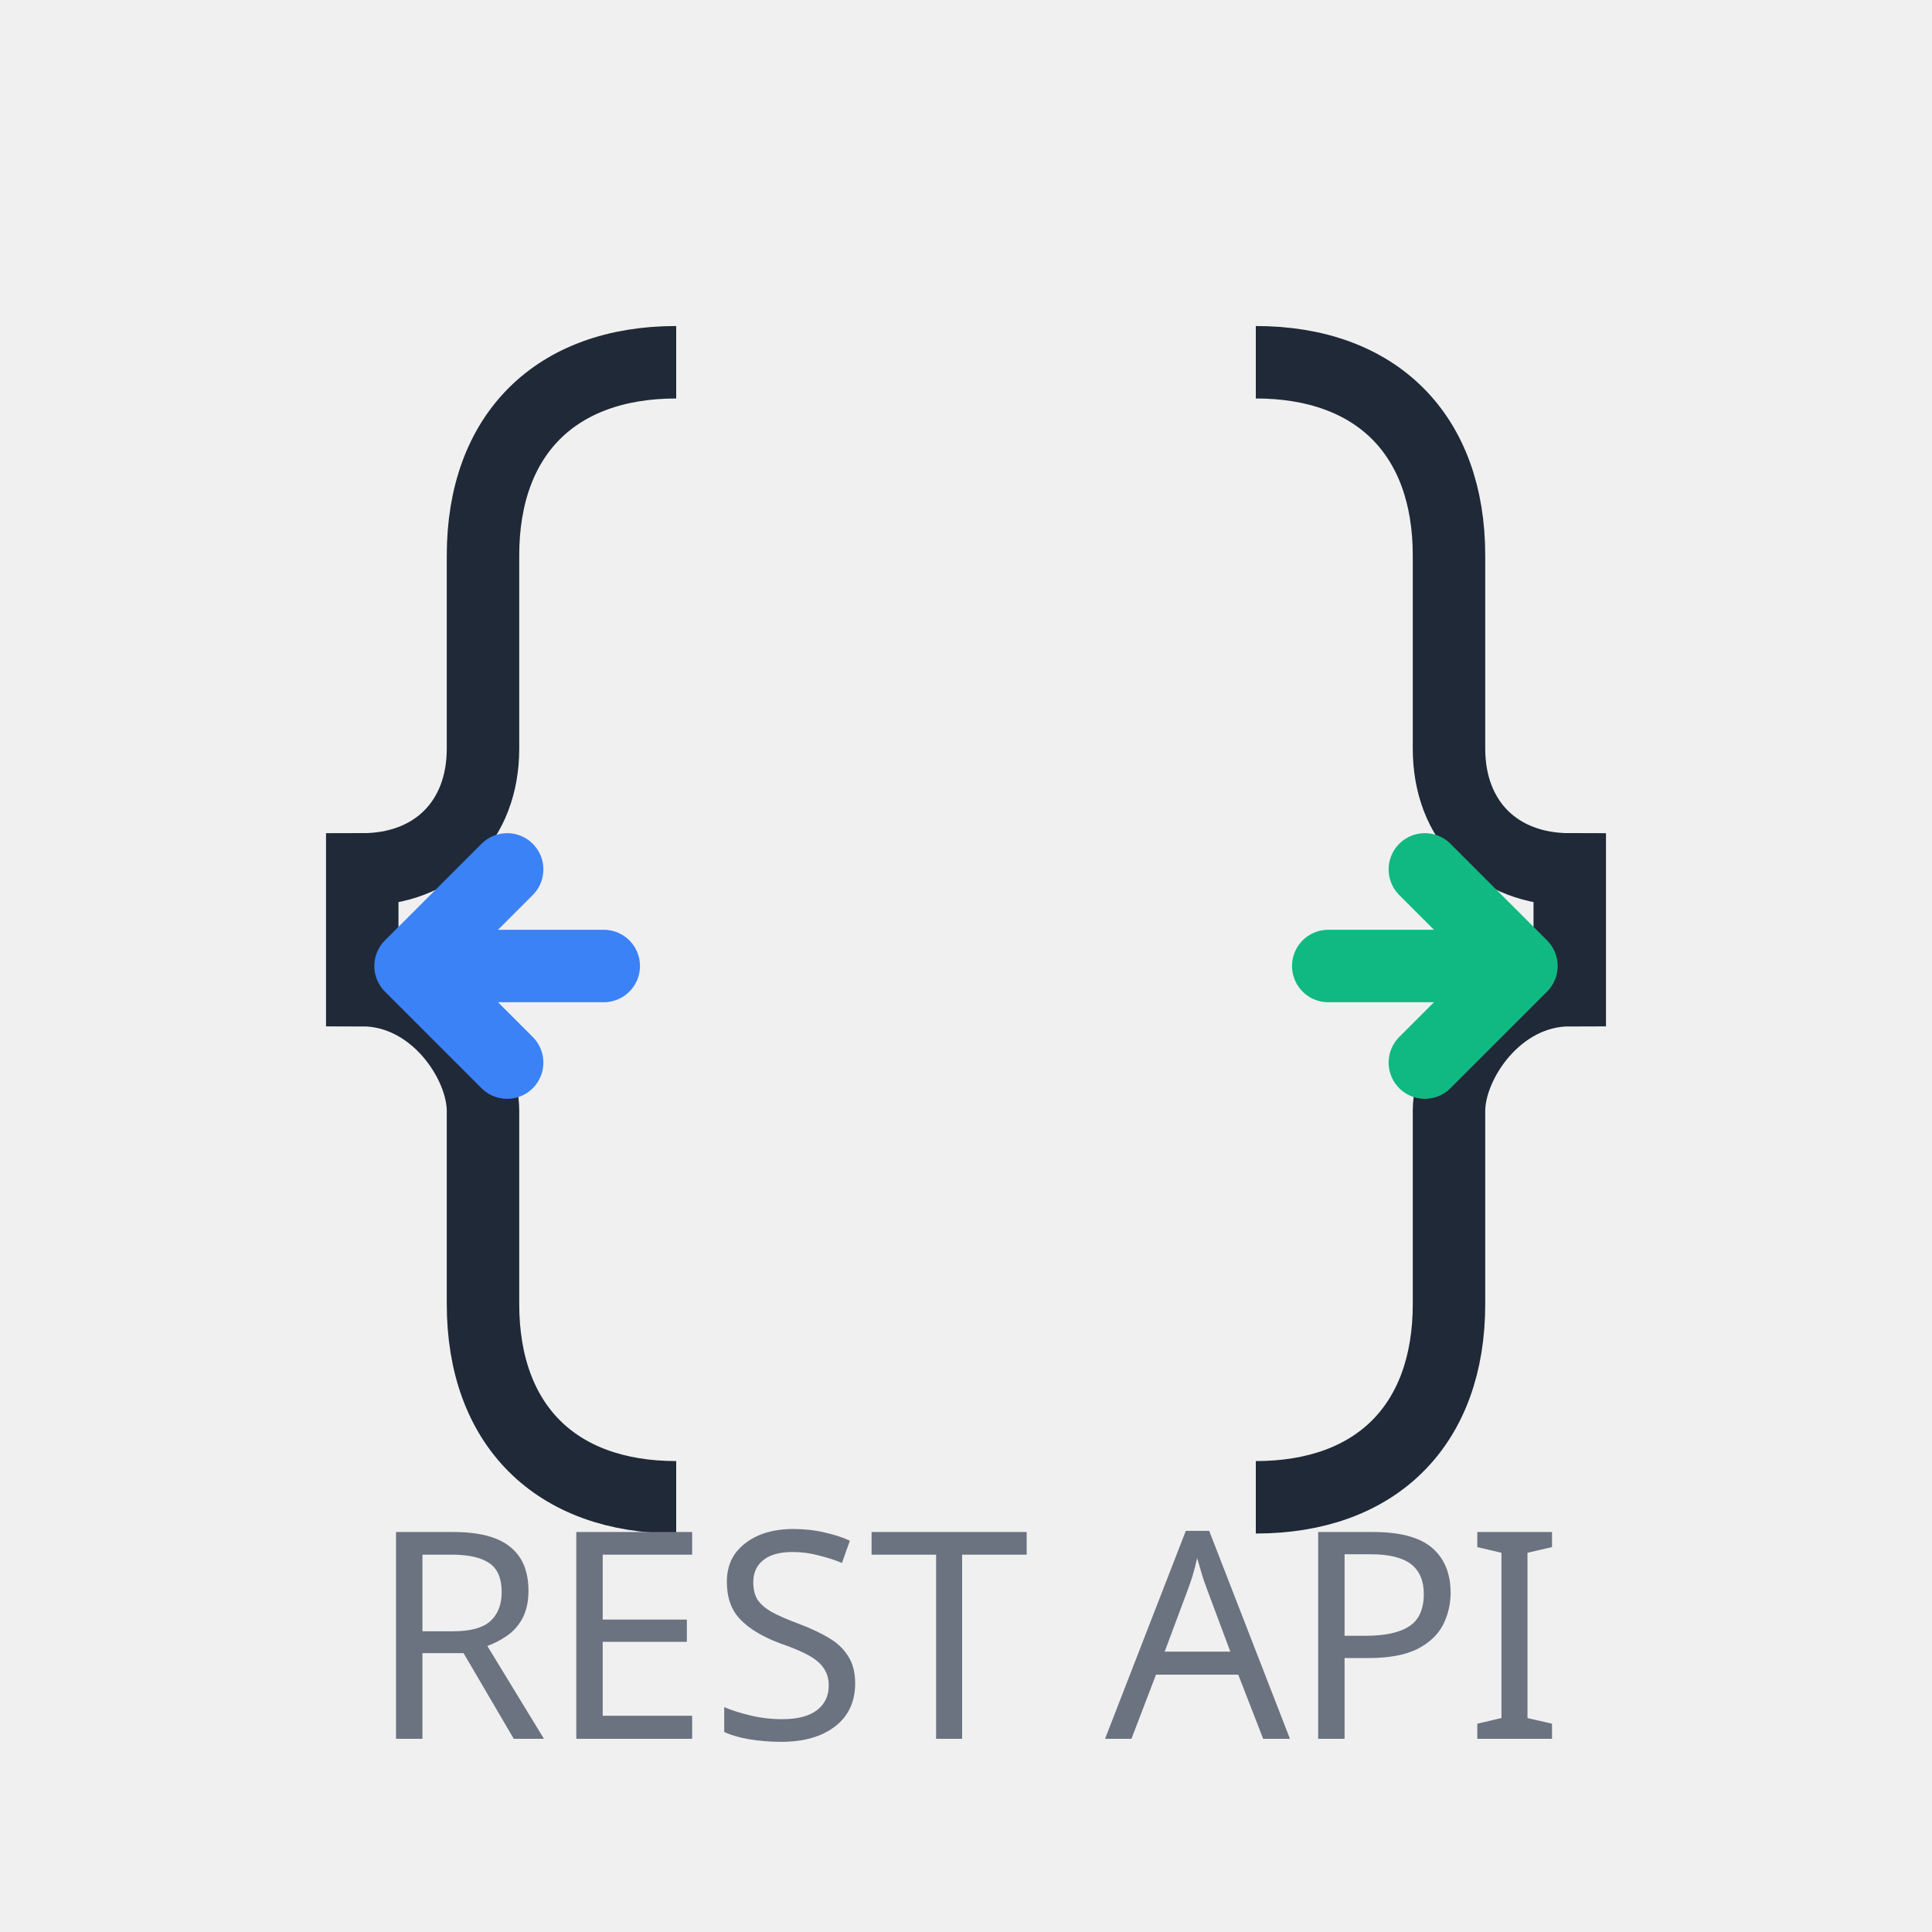
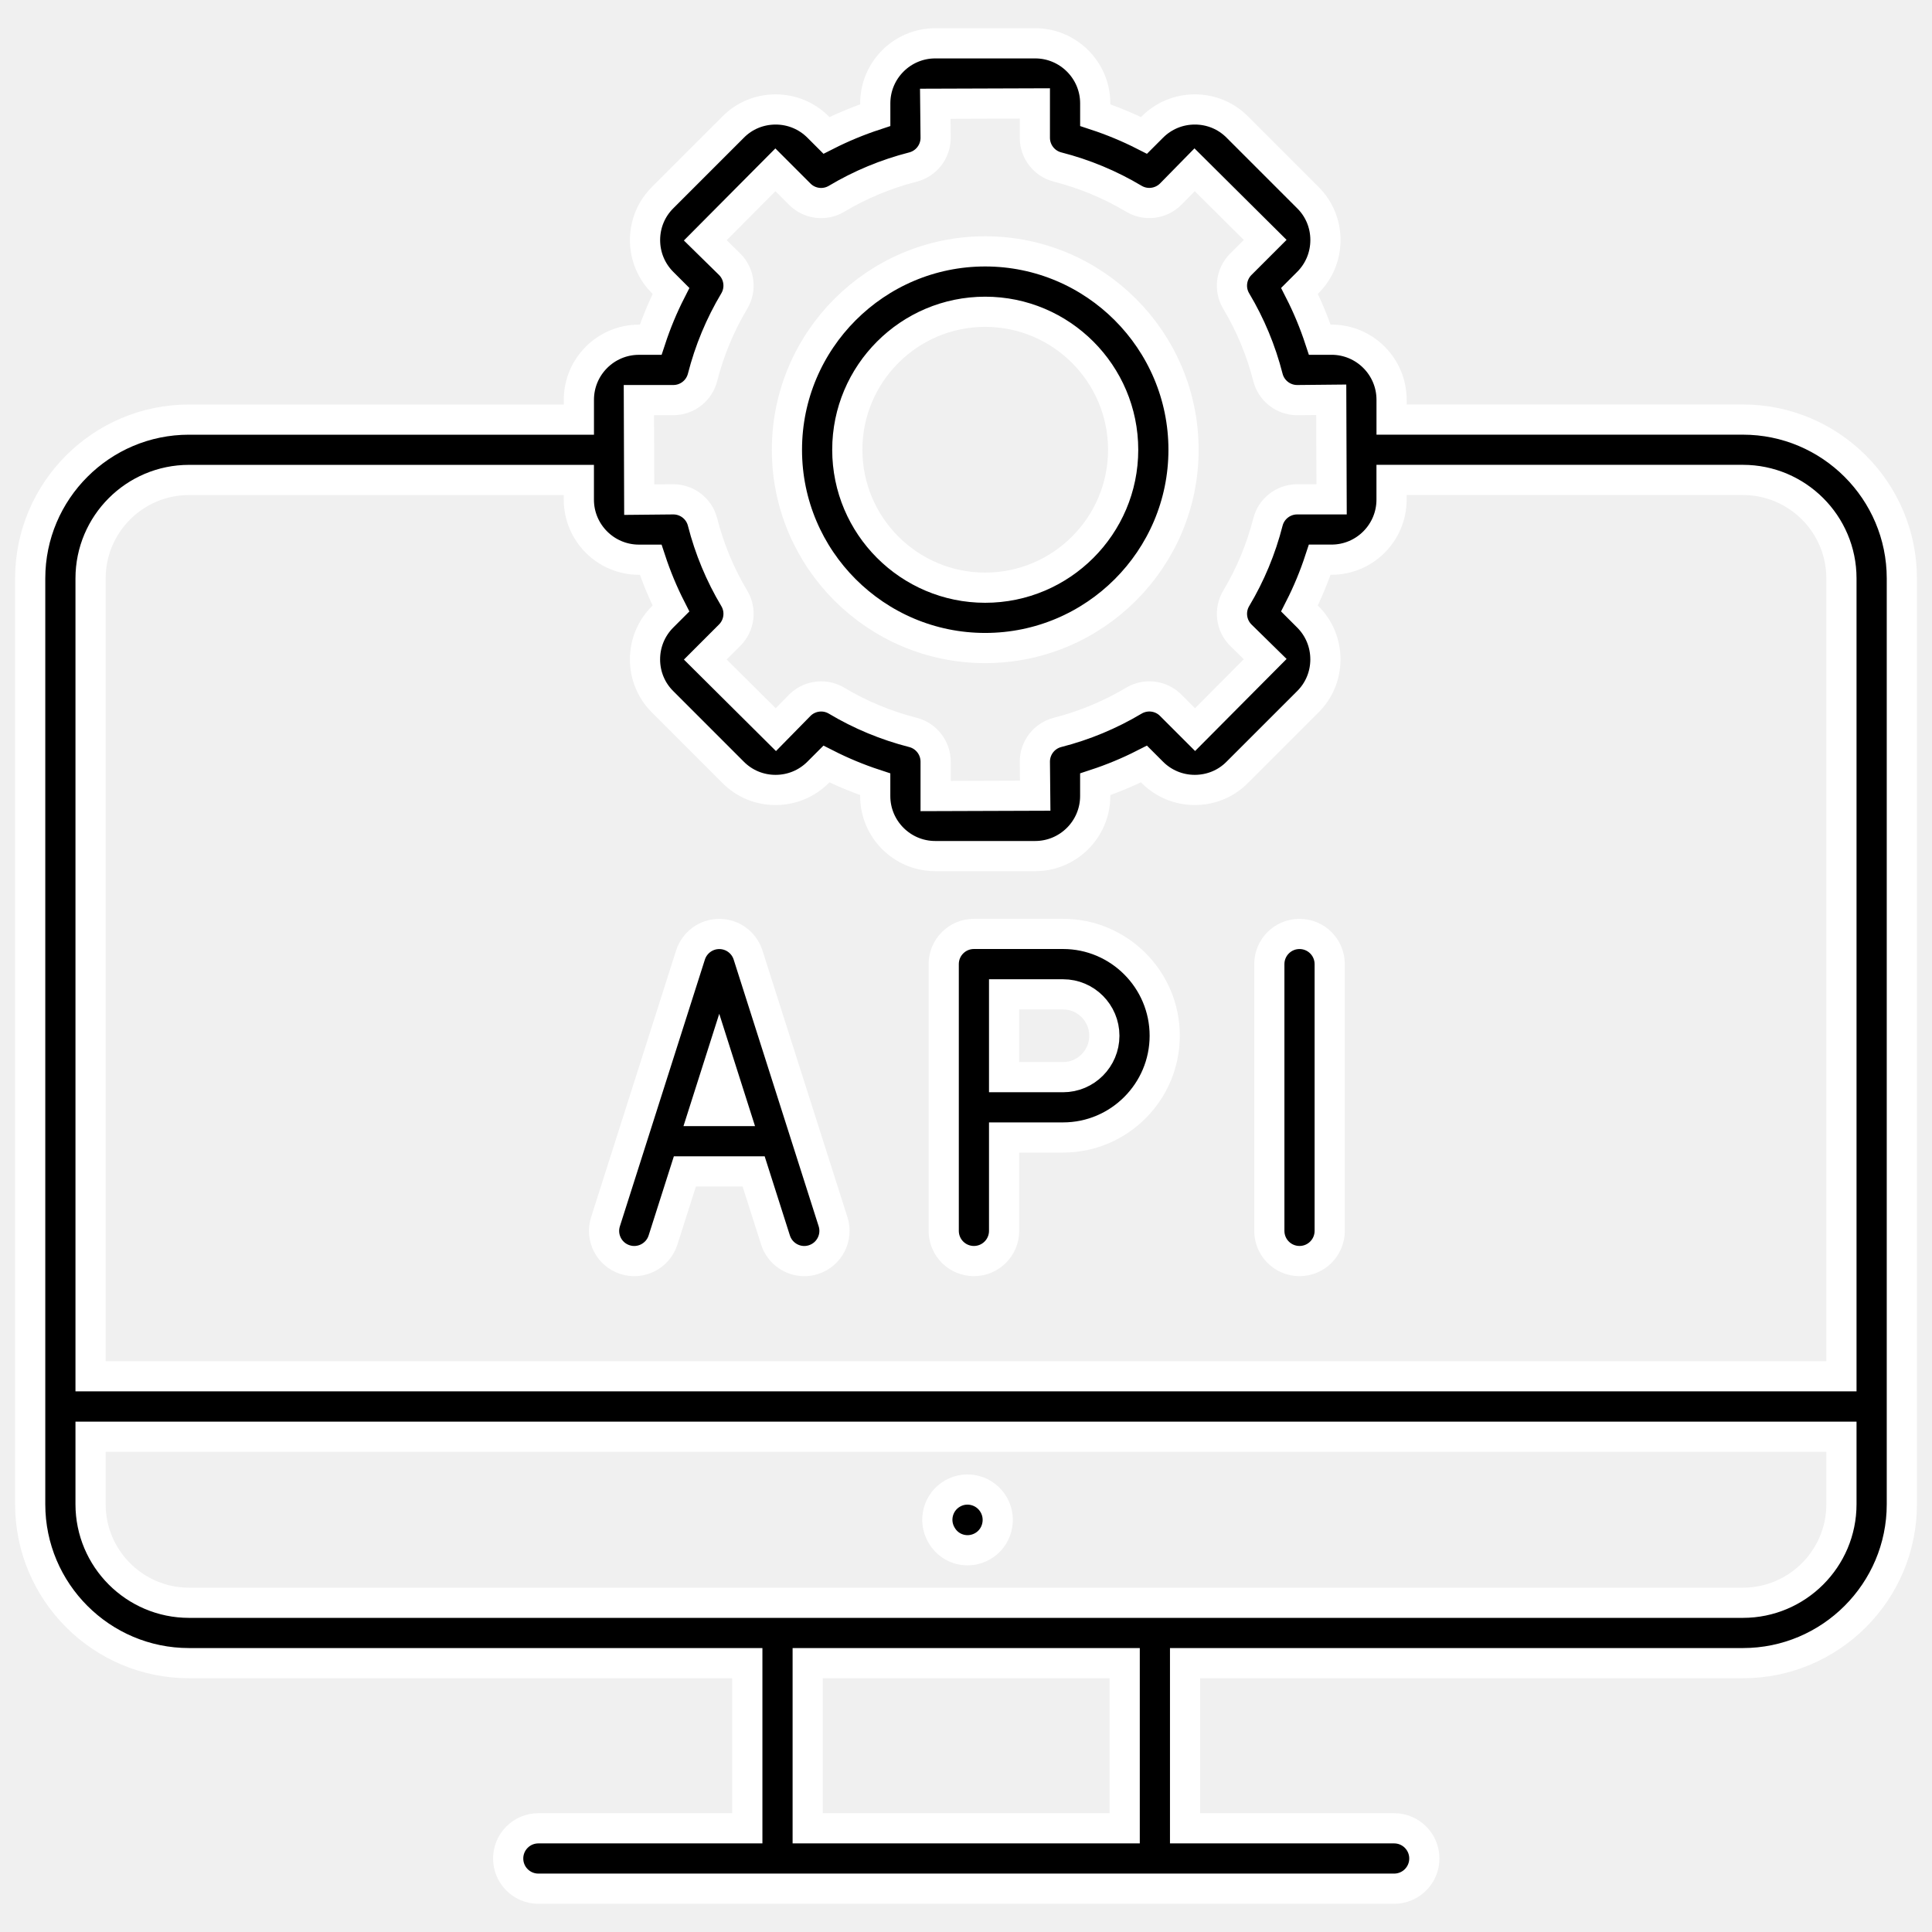
- <svg xmlns="http://www.w3.org/2000/svg" width="80" height="80" viewBox="0 0 80 80" fill="none">
-   <path d="M28 15c-5 0-8 3-8 8v8c0 3-2 5-5 5v5c3 0 5 3 5 5v8c0 5 3 8 8 8" stroke="#1F2937" stroke-width="3" fill="none" />
-   <path d="M52 15c5 0 8 3 8 8v8c0 3 2 5 5 5v5c-3 0-5 3-5 5v8c0 5-3 8-8 8" stroke="#1F2937" stroke-width="3" fill="none" />
-   <path d="M25 40h-8m0 0l4-4m-4 4l4 4" stroke="#3B82F6" stroke-width="3" stroke-linecap="round" stroke-linejoin="round" />
-   <path d="M55 40h8m0 0l-4-4m4 4l-4 4" stroke="#10B981" stroke-width="3" stroke-linecap="round" stroke-linejoin="round" />
-   <text x="40" y="72" text-anchor="middle" font-size="12" fill="#6B7280" font-family="sans-serif">REST API</text>
+ <svg xmlns="http://www.w3.org/2000/svg" style="enable-background:new 0 0 64 64;" version="1.1" viewBox="0 0 64 64" x="0px" xml:space="preserve" y="0px">
+   <g id="css">
+ </g>
+   <g id="mobile_development">
+ </g>
+   <g id="code">
+ </g>
+   <g id="hardware_programming">
+ </g>
+   <g id="python">
+ </g>
+   <g id="development">
+ </g>
+   <g id="update">
+ </g>
+   <g id="maintenance">
+ </g>
+   <g id="peformance_testing">
+ </g>
+   <g id="programming">
+ </g>
+   <g id="hacker">
+ </g>
+   <g id="web_programming">
+ </g>
+   <g id="html">
+ </g>
+   <g id="typing">
+ </g>
+   <g id="search_1_">
+ </g>
+   <g id="android">
+ </g>
+   <g id="coding">
+ </g>
+   <g id="file">
+ </g>
+   <g id="api">
+     <g>
+       <path d="M57.736,13.899H46.098v-0.657c0-1.097-0.892-1.989-1.988-1.989h-0.39    c-0.183-0.556-0.407-1.097-0.672-1.617l0.276-0.276c0.377-0.377,0.584-0.879,0.583-1.413    c-0.001-0.532-0.209-1.031-0.583-1.401l-2.334-2.334c-0.373-0.377-0.872-0.585-1.404-0.586c-0.002,0-0.003,0-0.005,0    c-0.532,0-1.032,0.207-1.408,0.583l-0.276,0.276c-0.519-0.264-1.06-0.488-1.616-0.671V3.424    c0-1.097-0.893-1.989-1.989-1.989h-3.31c-1.097,0-1.988,0.892-1.988,1.989v0.39    c-0.556,0.183-1.097,0.407-1.617,0.671l-0.276-0.276c-0.376-0.376-0.876-0.583-1.408-0.583c-0.002,0-0.003,0-0.005,0    c-0.532,0.002-1.031,0.209-1.4,0.583l-2.334,2.334c-0.377,0.373-0.585,0.873-0.586,1.405    c-0.001,0.534,0.206,1.036,0.583,1.413l0.276,0.276c-0.265,0.52-0.489,1.06-0.672,1.617h-0.39    c-1.097,0-1.989,0.892-1.989,1.989v0.657H6.261C3.36,13.899,1,16.259,1,19.16v30.67    c0,2.903,2.36,5.264,5.261,5.264h18.495v5.471H17.834c-0.553,0-1,0.448-1,1s0.447,1,1,1h28.349c0.553,0,1-0.448,1-1    s-0.447-1-1-1h-6.926v-5.471h18.48c2.902,0,5.264-2.361,5.264-5.264V19.16    C63,16.259,60.639,13.899,57.736,13.899z M22.304,13.254c0.457,0,0.856-0.31,0.969-0.753    c0.228-0.892,0.581-1.742,1.05-2.526c0.235-0.393,0.173-0.896-0.151-1.22l-0.808-0.793l2.322-2.337    l0.808,0.808c0.324,0.325,0.828,0.386,1.22,0.151c0.785-0.469,1.636-0.822,2.527-1.05    c0.443-0.113,0.753-0.512,0.753-0.969l-0.012-1.128l3.299-0.011V4.564c0,0.457,0.31,0.856,0.753,0.969    c0.893,0.228,1.742,0.582,2.526,1.05c0.391,0.234,0.894,0.173,1.22-0.151l0.793-0.808l2.338,2.323l-0.808,0.808    c-0.324,0.324-0.387,0.827-0.151,1.22c0.469,0.784,0.822,1.634,1.05,2.526    c0.112,0.443,0.512,0.753,0.969,0.753l1.128-0.011l0.012,3.298h-1.14c-0.457,0-0.856,0.31-0.969,0.753    c-0.228,0.892-0.581,1.742-1.05,2.526c-0.235,0.393-0.173,0.896,0.151,1.22l0.808,0.793l-2.323,2.337    l-0.808-0.808c-0.324-0.325-0.827-0.385-1.22-0.151c-0.784,0.468-1.634,0.822-2.526,1.05    c-0.443,0.113-0.753,0.512-0.753,0.969l0.011,1.128l-3.298,0.011V25.231c0-0.457-0.31-0.856-0.753-0.969    c-0.892-0.228-1.742-0.581-2.527-1.05c-0.159-0.095-0.336-0.142-0.513-0.142c-0.258,0-0.515,0.1-0.707,0.293    l-0.793,0.808l-2.337-2.323l0.808-0.808c0.324-0.324,0.387-0.827,0.151-1.22    c-0.469-0.784-0.822-1.634-1.05-2.526c-0.112-0.443-0.512-0.753-0.969-0.753l-1.129,0.011l-0.011-3.298H22.304z     M6.261,15.899h12.914v0.653c0,1.097,0.893,1.989,1.989,1.989h0.39c0.183,0.556,0.407,1.097,0.672,1.617    l-0.276,0.276c-0.377,0.377-0.584,0.879-0.583,1.413c0.001,0.532,0.209,1.031,0.583,1.401l2.333,2.334    c0.373,0.377,0.872,0.585,1.404,0.586c0.002,0,0.003,0,0.005,0c0.532,0,1.032-0.207,1.408-0.583l0.276-0.276    c0.52,0.264,1.062,0.489,1.617,0.671v0.39c0,1.097,0.892,1.989,1.988,1.989h3.31    c1.097,0,1.989-0.892,1.989-1.989v-0.39c0.557-0.183,1.097-0.407,1.616-0.671l0.276,0.276    c0.376,0.376,0.876,0.583,1.408,0.583c0.002,0,0.003,0,0.005,0c0.532-0.002,1.031-0.209,1.4-0.583l2.335-2.334    c0.377-0.373,0.585-0.873,0.586-1.405c0.001-0.534-0.206-1.036-0.583-1.413l-0.276-0.276    c0.265-0.52,0.489-1.06,0.672-1.617h0.39c1.097,0,1.988-0.892,1.988-1.989v-0.653h11.639    c1.8,0,3.264,1.462,3.264,3.26v26.433H3V19.16C3,17.362,4.463,15.899,6.261,15.899z M37.257,60.565h-10.501    v-5.471h10.501V60.565z M57.736,53.094H6.261C4.463,53.094,3,51.629,3,49.83v-2.237h58v2.237    C61,51.629,59.536,53.094,57.736,53.094z" stroke="white" />
+       <path d="M31.554,49.475c-0.479,0.274-0.646,0.885-0.372,1.364l0.01,0.017c0.184,0.321,0.515,0.498,0.858,0.498    c0.17,0,0.342-0.043,0.501-0.134c0.479-0.274,0.642-0.894,0.367-1.373S32.032,49.2,31.554,49.475z" stroke="white" />
+       <path d="M20.706,41.727c0.523,0.169,1.089-0.123,1.257-0.649l0.725-2.274h2.277l0.725,2.274    c0.136,0.425,0.529,0.697,0.953,0.697c0.101,0,0.203-0.016,0.304-0.048c0.526-0.168,0.816-0.73,0.649-1.256    l-2.816-8.836c-0.133-0.415-0.518-0.696-0.953-0.696s-0.82,0.282-0.953,0.696l-2.816,8.836    C19.89,40.997,20.18,41.56,20.706,41.727z M24.327,36.804H23.325l0.501-1.573L24.327,36.804z" stroke="white" />
+       <path d="M32.262,41.774c0.553,0,1-0.448,1-1v-3.093h1.953c1.857,0,3.368-1.513,3.368-3.372    s-1.511-3.372-3.368-3.372h-2.953c-0.553,0-1,0.448-1,1v8.836C31.262,41.327,31.709,41.774,32.262,41.774z     M36.583,34.31c0,0.756-0.613,1.372-1.368,1.372h-1.953v-2.743h1.953C35.97,32.938,36.583,33.554,36.583,34.31z" stroke="white" />
+       <path d="M43.048,41.774c0.553,0,1-0.448,1-1v-8.836c0-0.552-0.447-1-1-1s-1,0.448-1,1v8.836    C42.048,41.327,42.495,41.774,43.048,41.774z" stroke="white" />
+       <path d="M32.635,21.467c3.623,0,6.571-2.946,6.571-6.568c0-3.623-2.948-6.572-6.571-6.572    c-3.621,0-6.567,2.948-6.567,6.572C26.067,18.521,29.014,21.467,32.635,21.467z M32.635,10.328    c2.521,0,4.571,2.051,4.571,4.572c0,2.519-2.051,4.568-4.571,4.568c-2.519,0-4.567-2.049-4.567-4.568    C28.067,12.378,30.116,10.328,32.635,10.328z" stroke="white" />
+     </g>
+   </g>
+   <g id="java">
+ </g>
+   <g id="xml">
+ </g>
+   <g id="security">
+ </g>
+   <g id="algorithm">
+ </g>
+   <g id="php">
+ </g>
+   <g id="eror">
+ </g>
+   <g id="bug">
+ </g>
+   <g id="c_x2B__x2B_">
+ </g>
+   <g id="search">
+ </g>
+   <g id="binary">
+ </g>
+   <g id="database_sql">
+ </g>
</svg>
